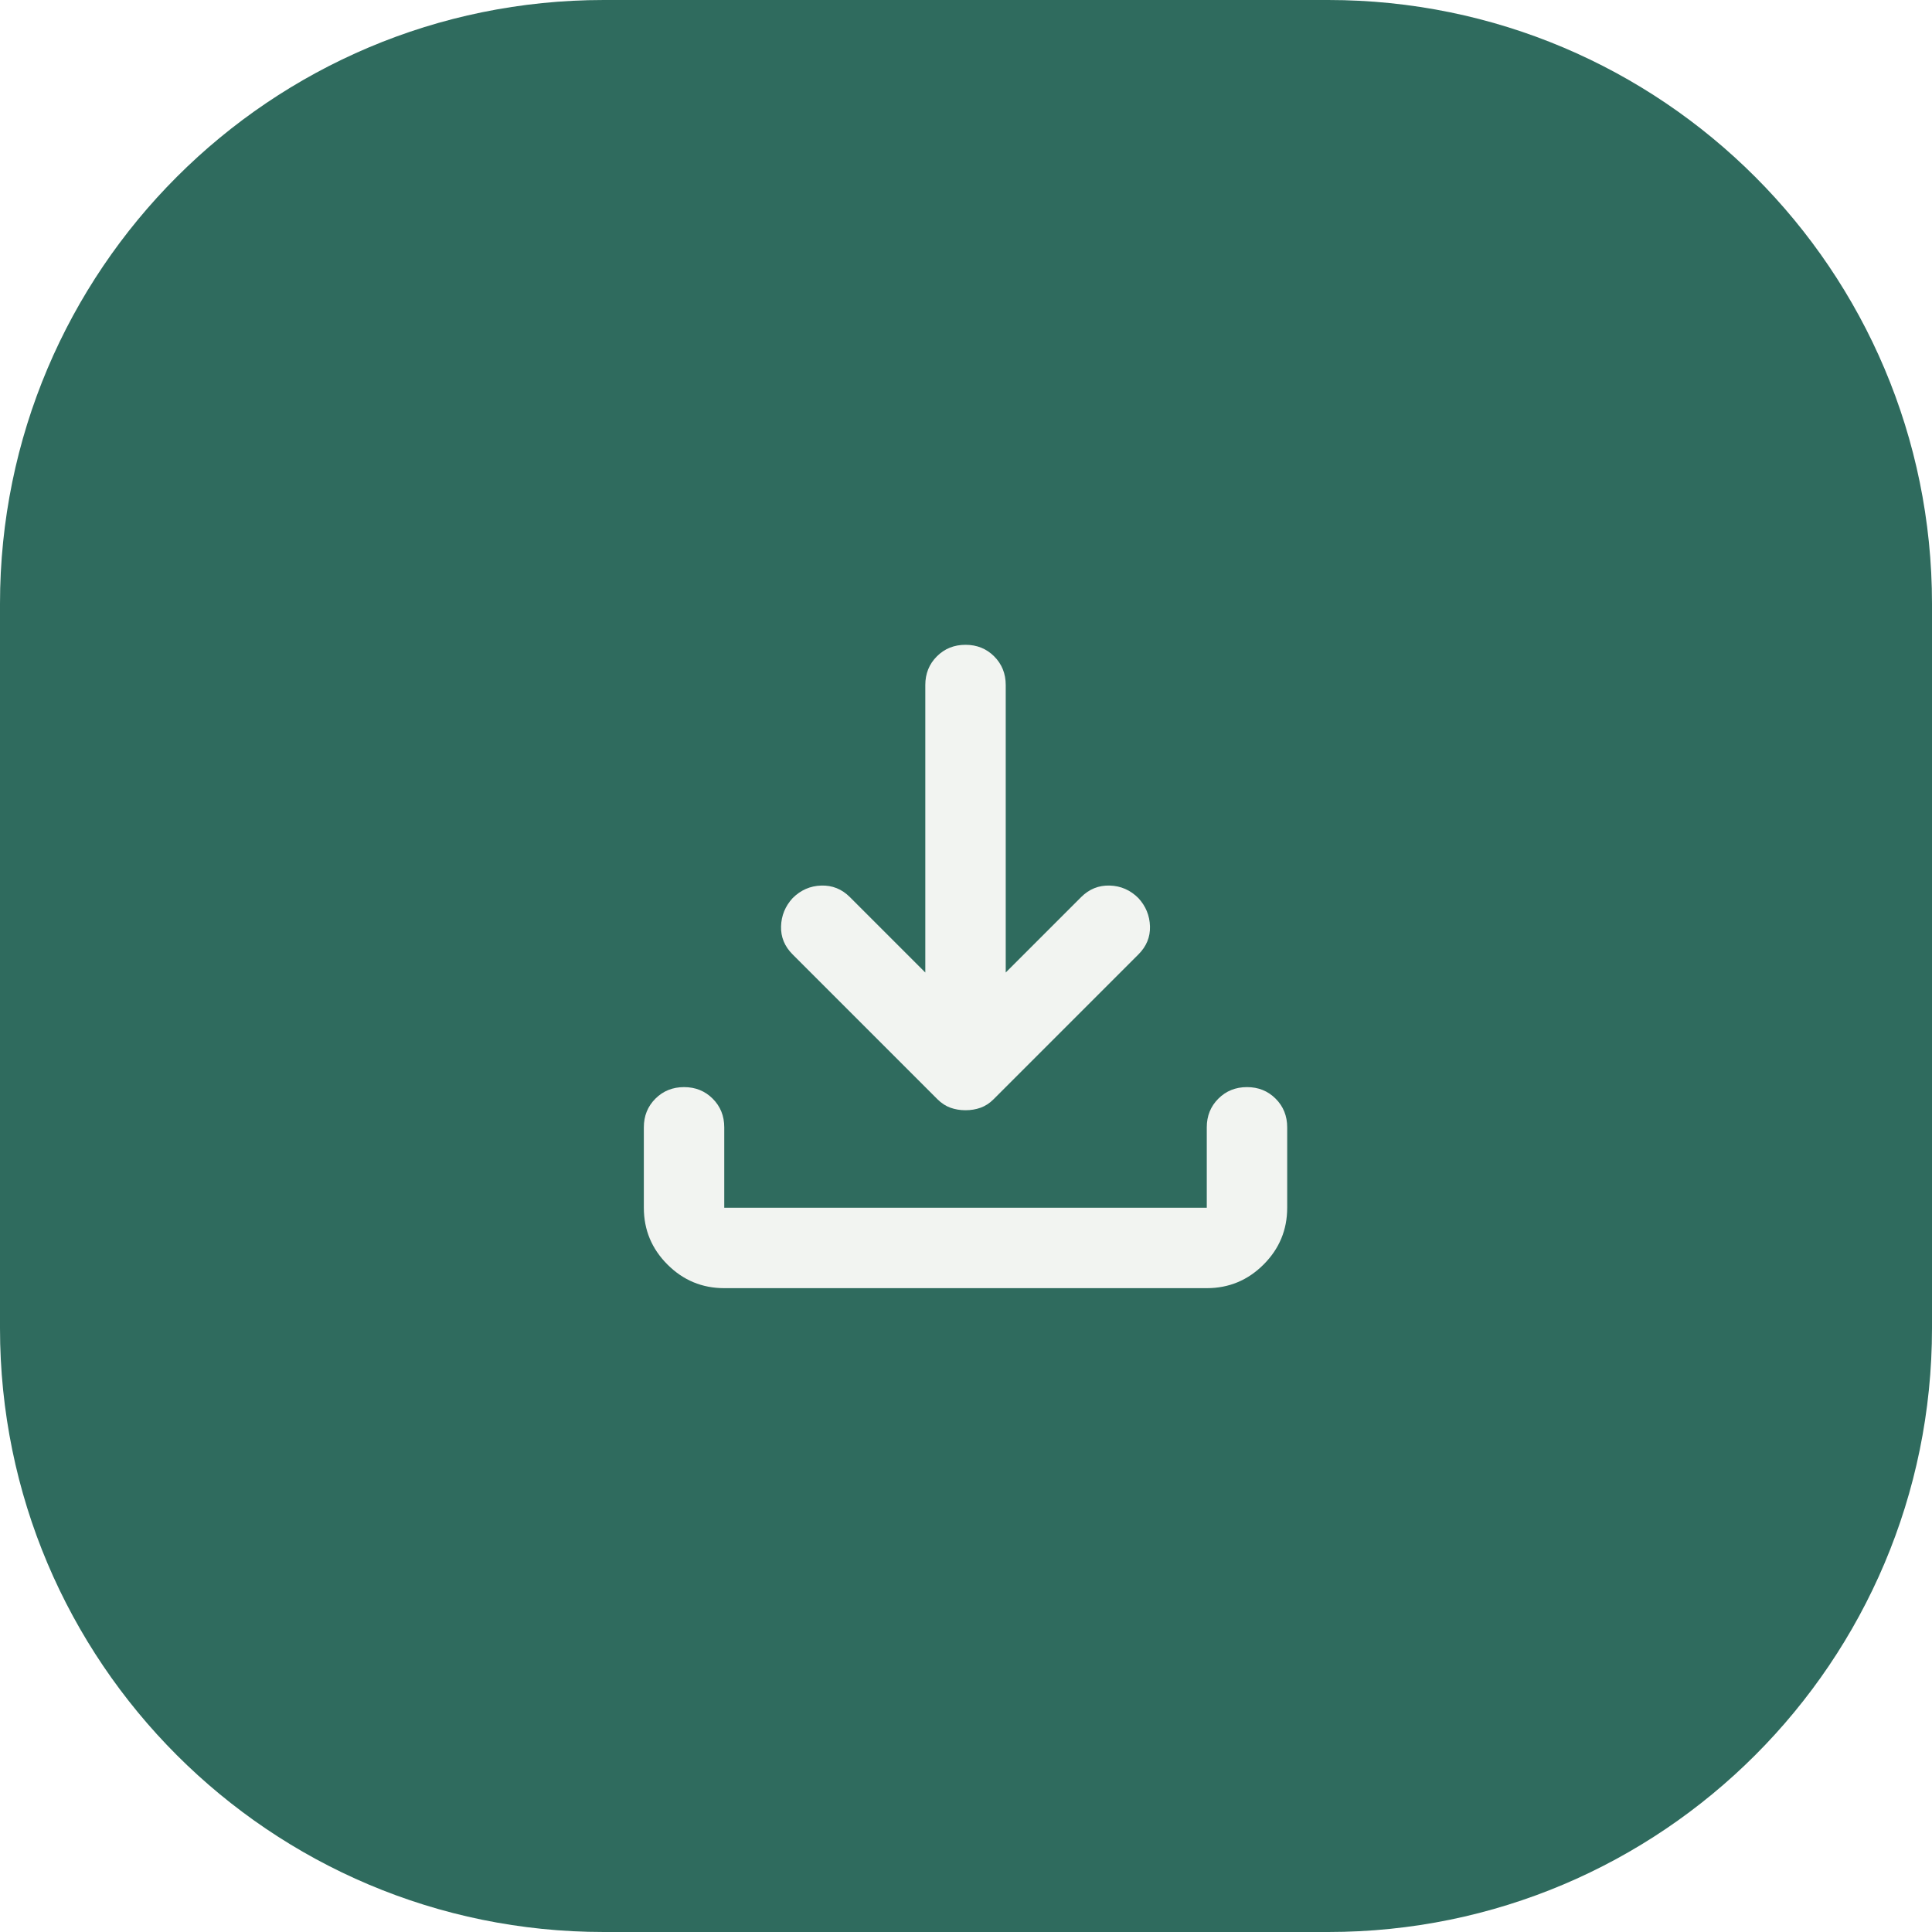
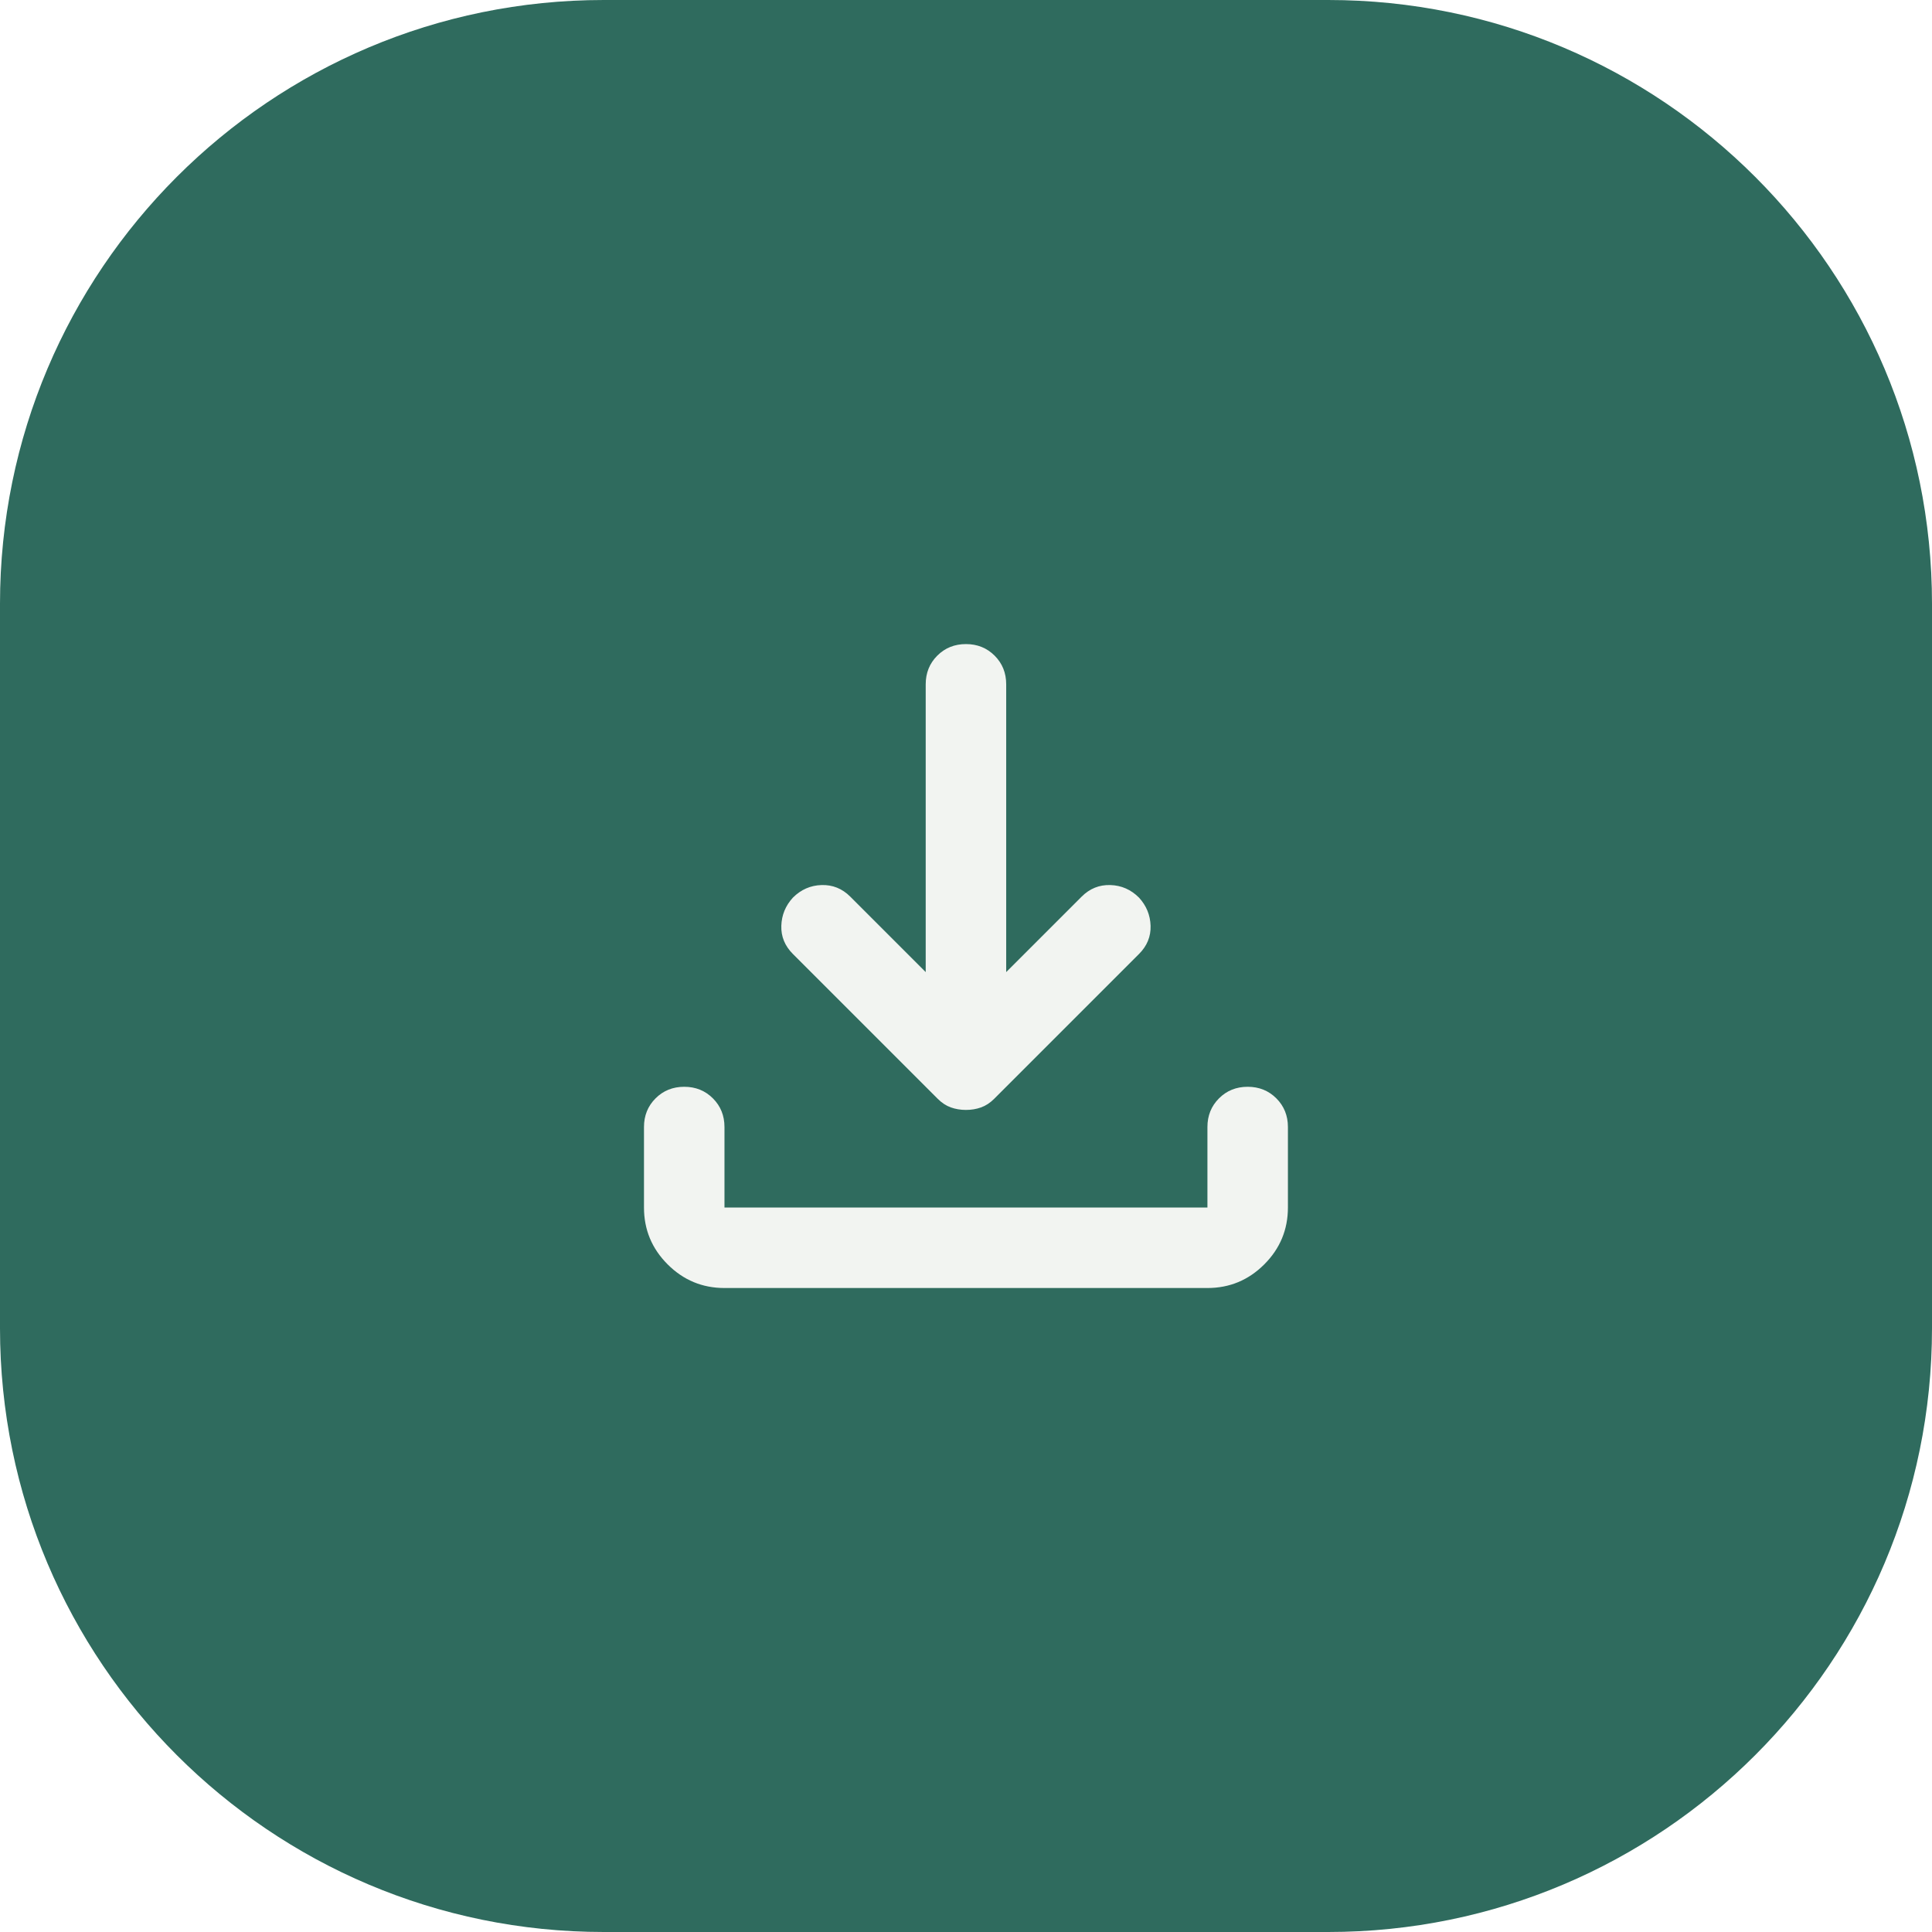
<svg xmlns="http://www.w3.org/2000/svg" viewBox="0 0 64 64" width="64" height="64">
  <rect width="64" height="64" rx="20" fill="#2F6B5E" />
-   <g transform="translate(16 48) scale(0.0333)">
+   <g transform="translate(16 48) scale(0.03333)">
    <path d="M480-337q-8 0-15-2.5t-13-8.5L308-492q-12-12-11.5-28t11.5-28q12-12 28.5-12.5T365-549l75 75v-286q0-17 11.5-28.5T480-800q17 0 28.5 11.5T520-760v286l75-75q12-12 28.5-11.5T652-548q11 12 11.5 28T652-492L508-348q-6 6-13 8.5t-15 2.5ZM240-160q-33 0-56.5-23.5T160-240v-80q0-17 11.5-28.5T200-360q17 0 28.5 11.5T240-320v80h480v-80q0-17 11.5-28.5T760-360q17 0 28.5 11.5T800-320v80q0 33-23.5 56.5T720-160H240Z" fill="#F2F4F1" />
  </g>
</svg>
